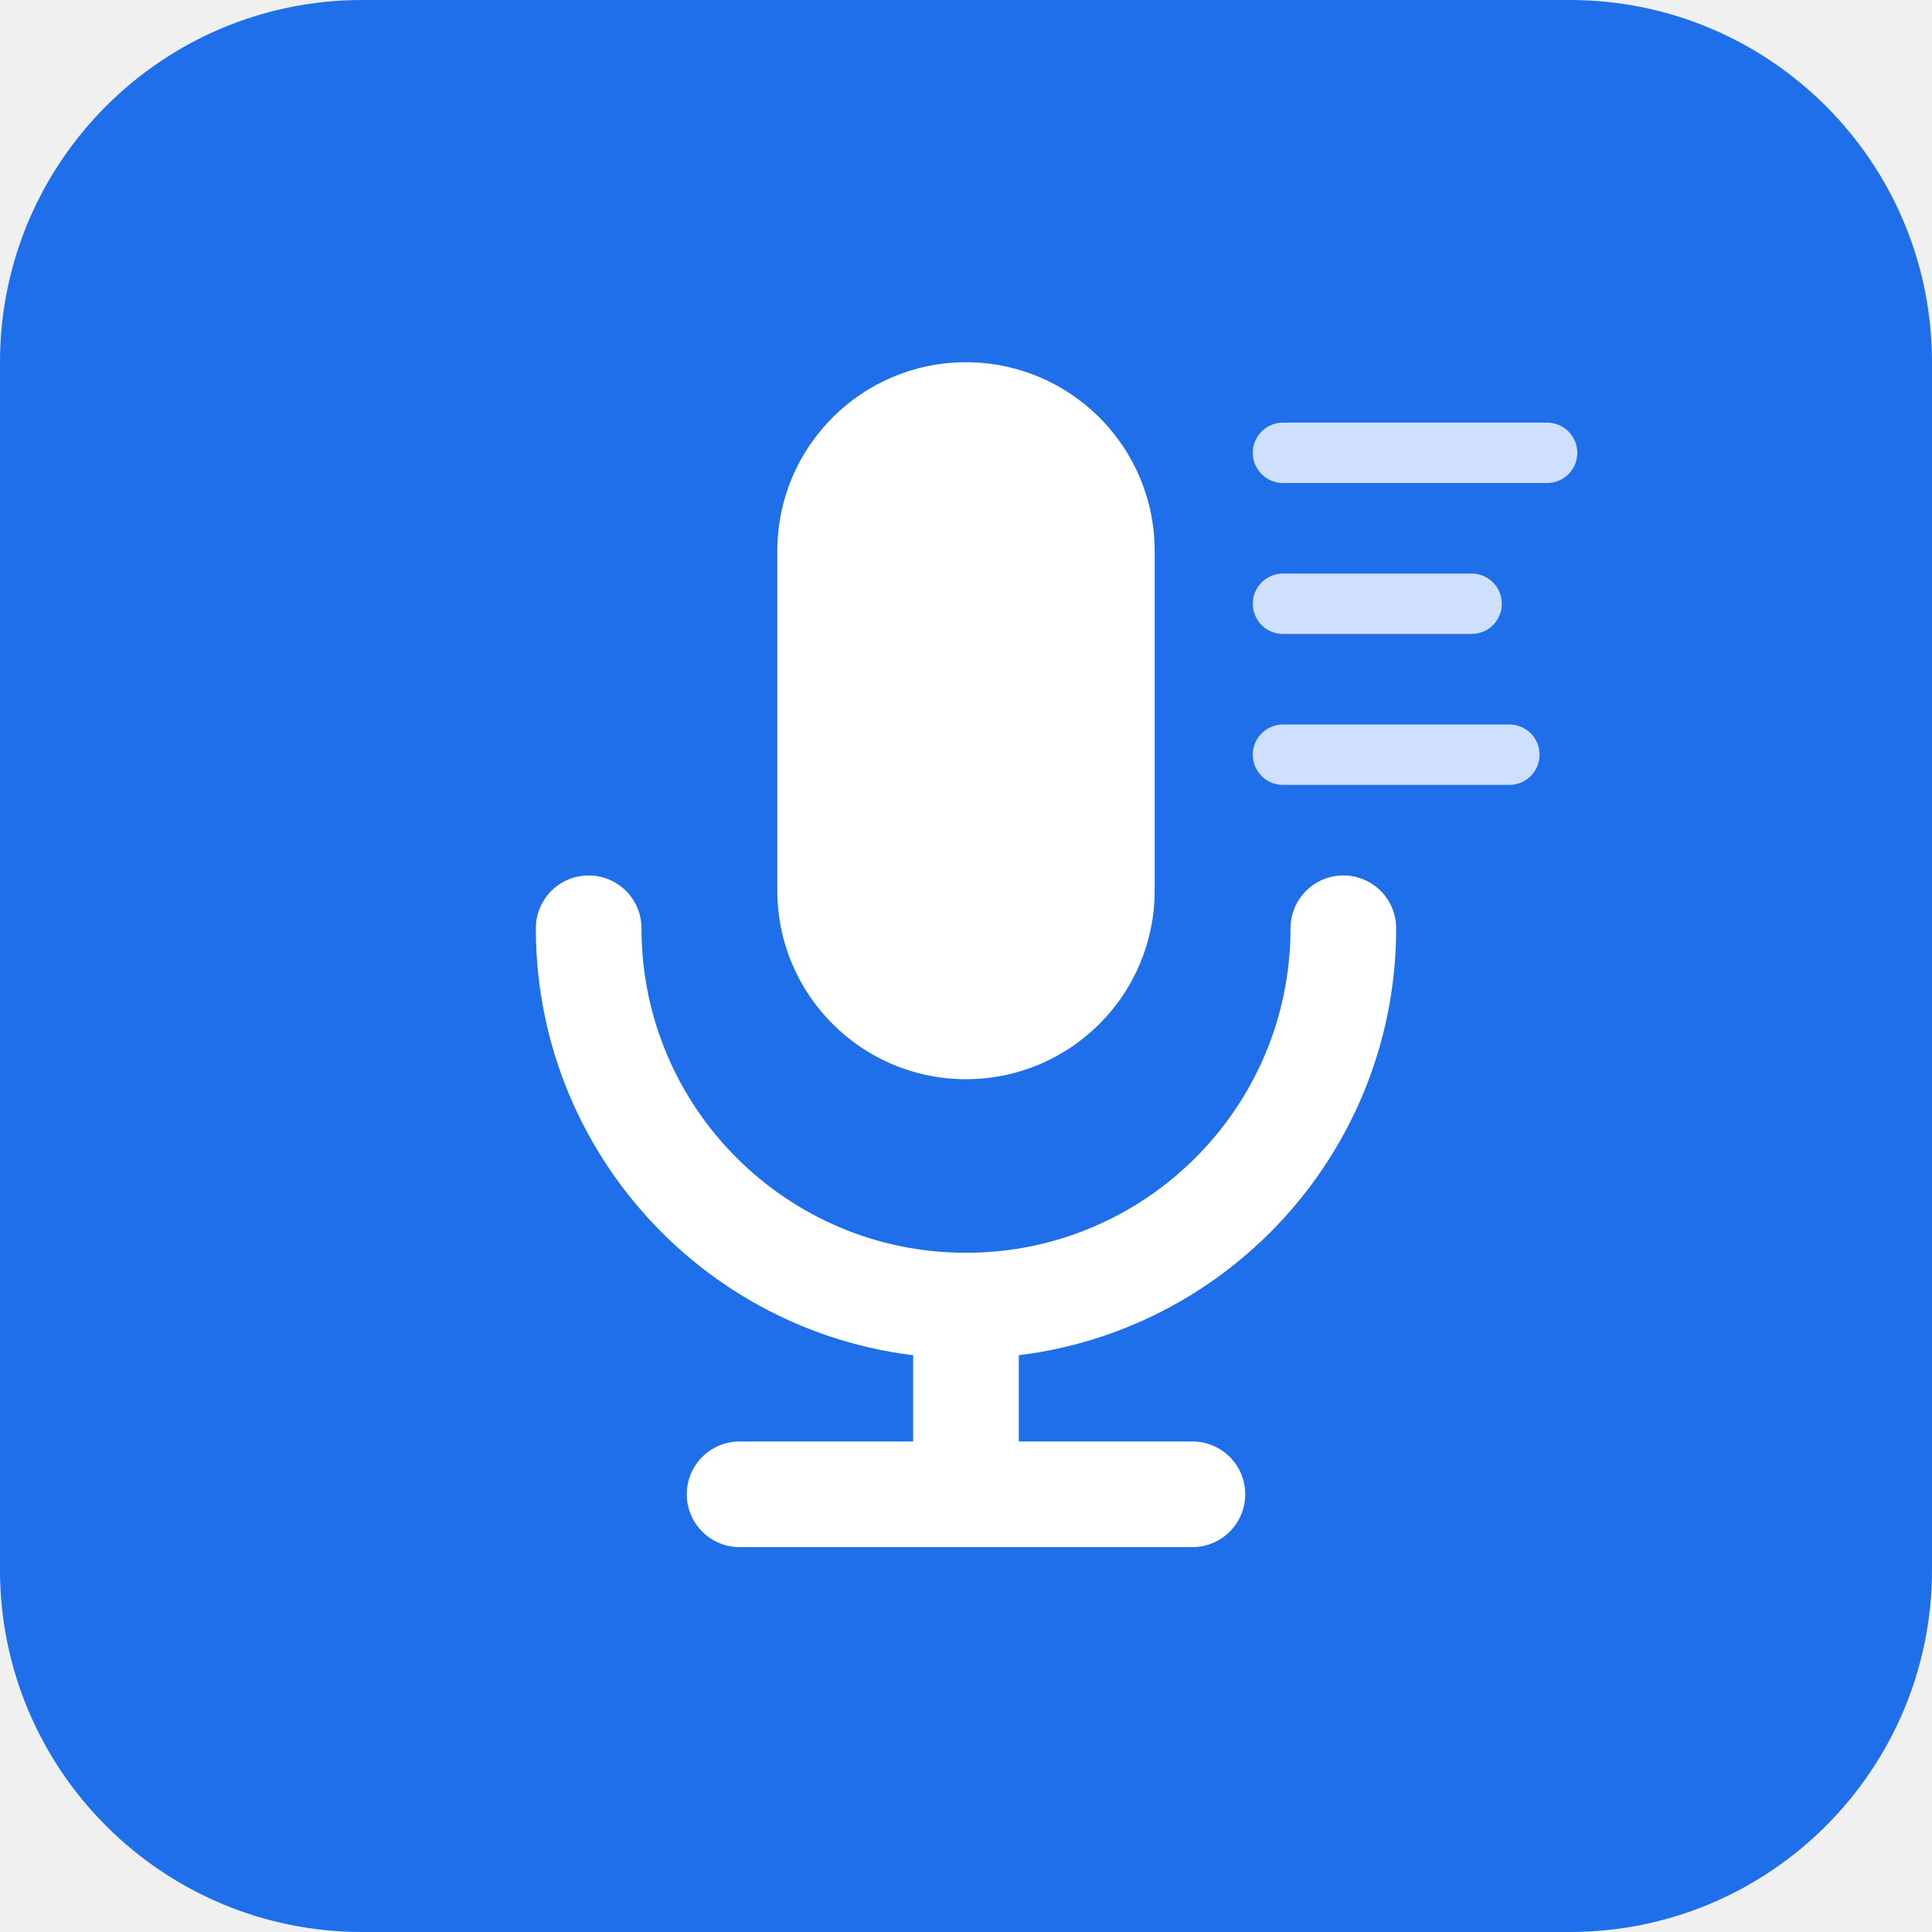
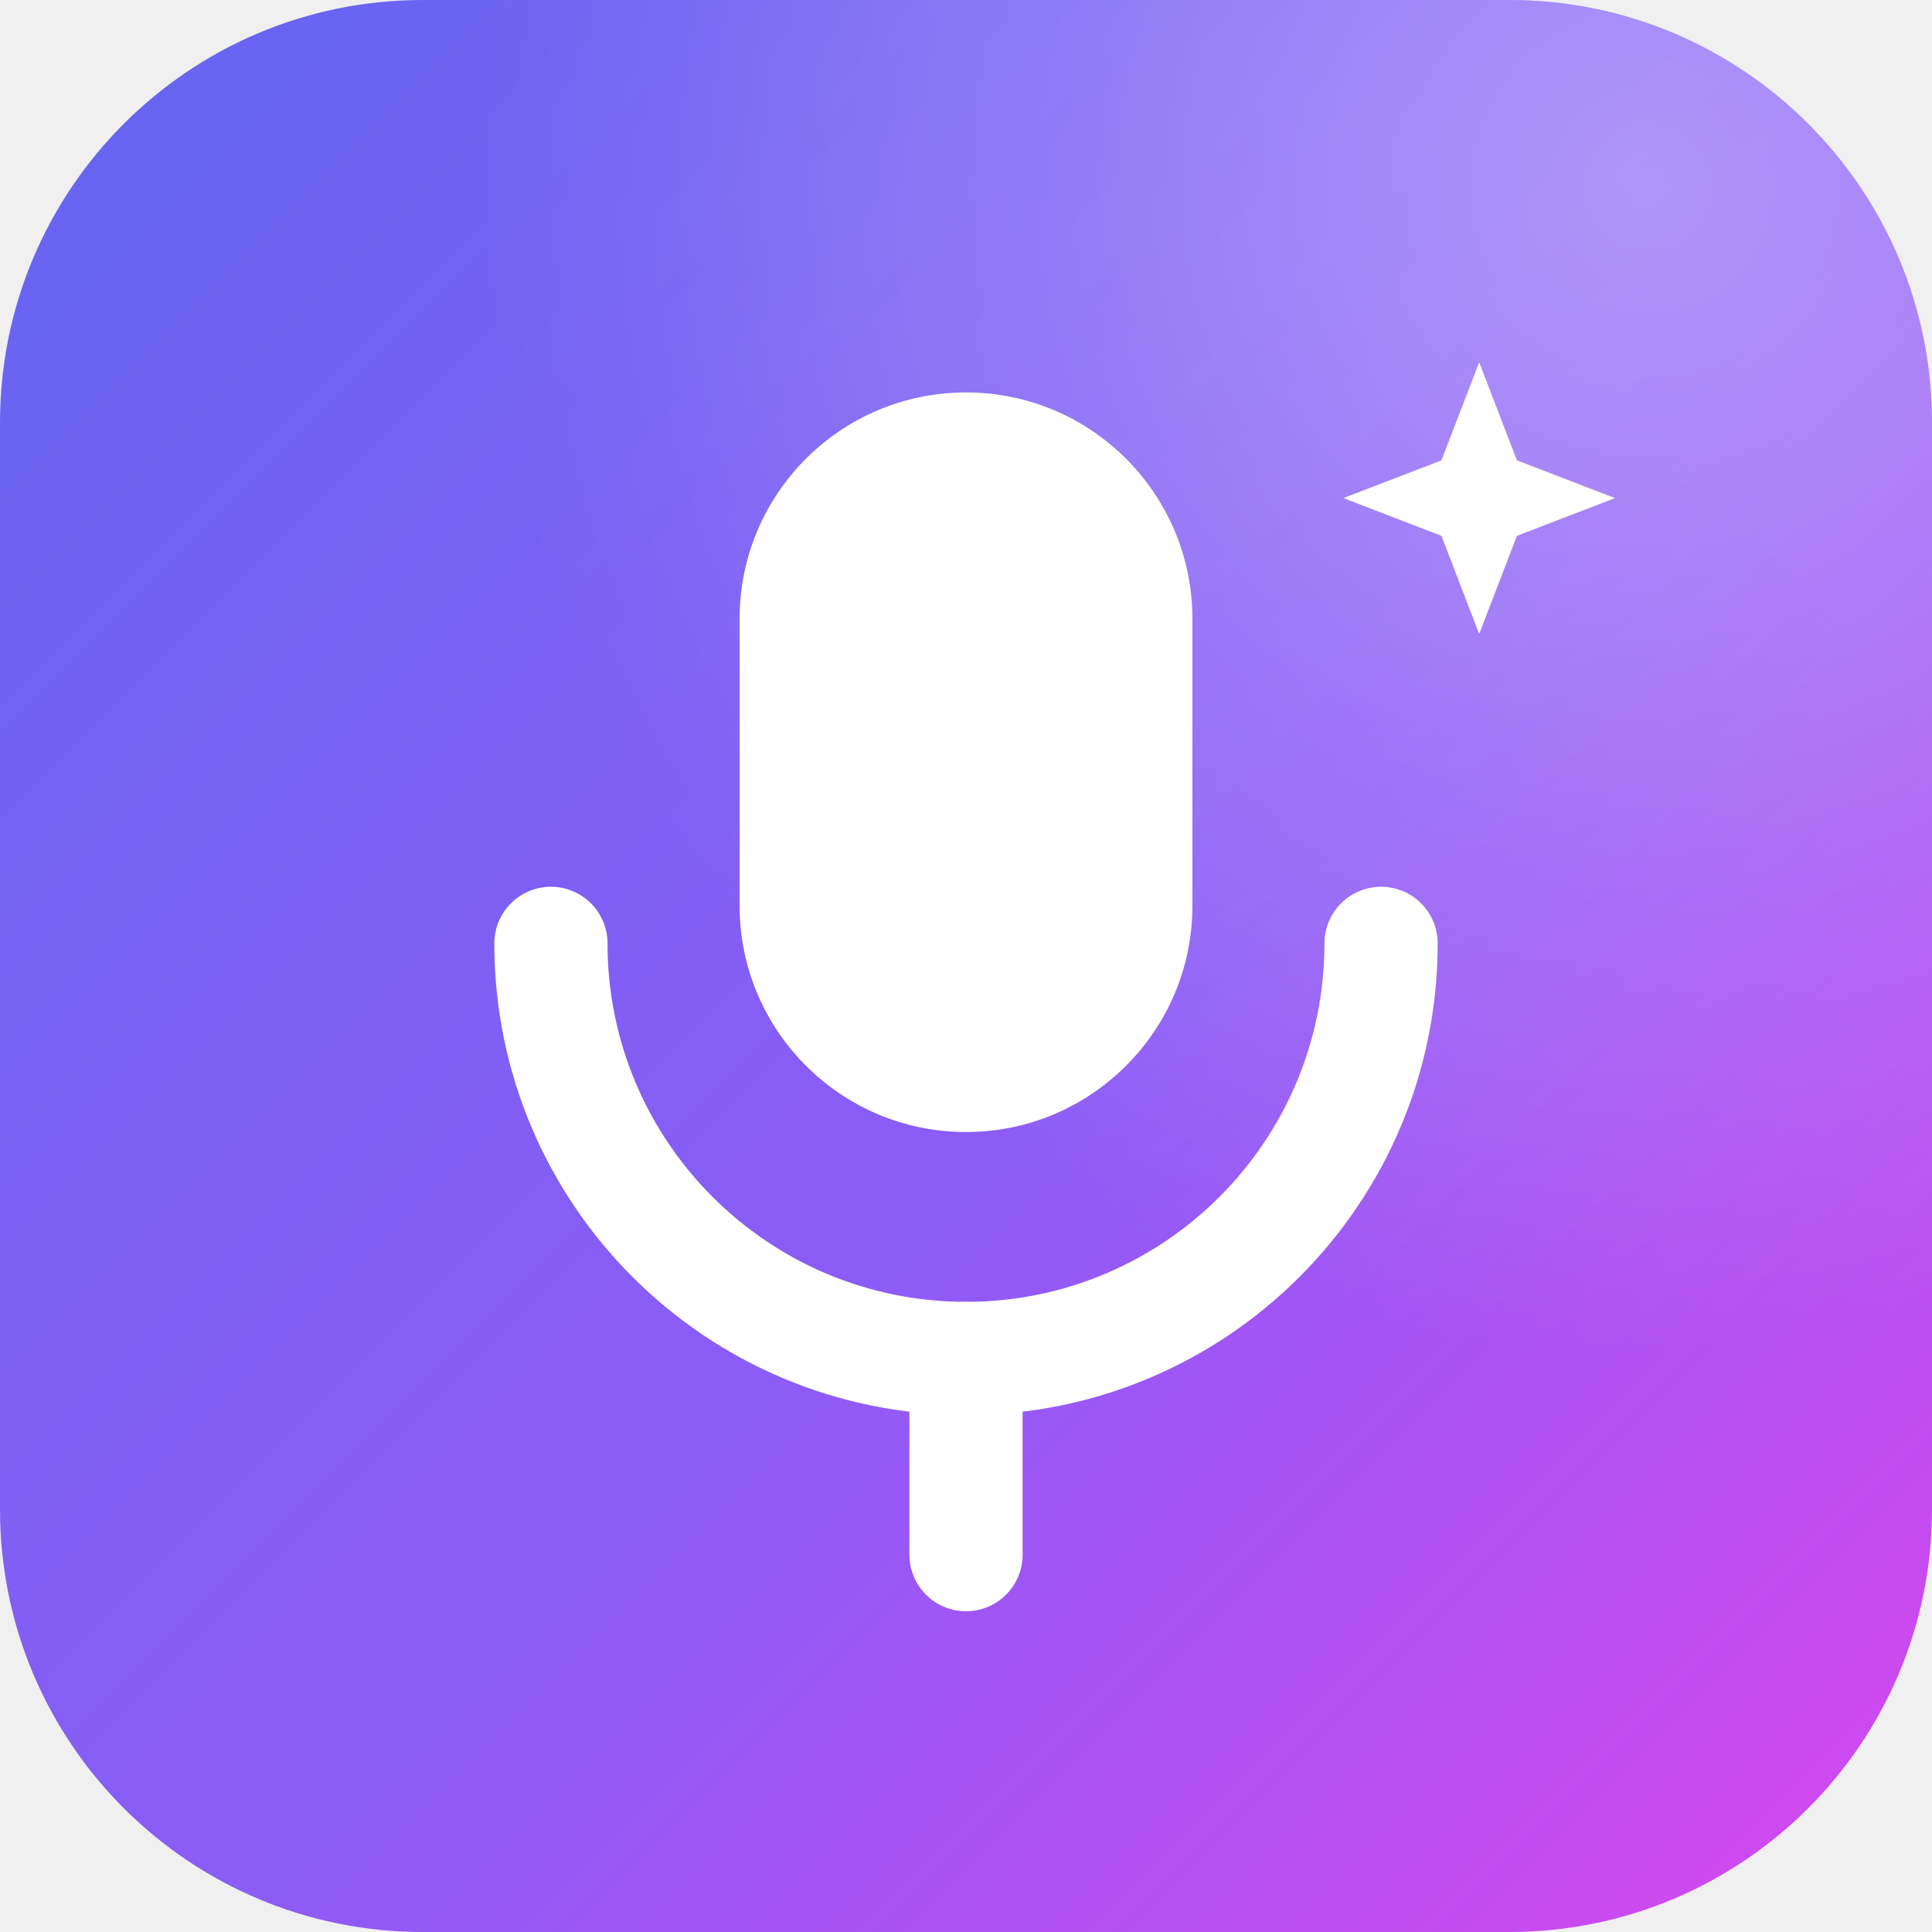
<svg xmlns="http://www.w3.org/2000/svg" viewBox="0 0 512 512">
-   <rect width="512" height="512" rx="96" fill="#1f6feb" />
-   <rect x="206" y="96" width="100" height="190" rx="50" fill="#fff" />
-   <path d="M156 246a100 100 0 0 0 200 0" fill="none" stroke="#fff" stroke-width="28" stroke-linecap="round" />
-   <path d="M256 346v50M196 396h120" stroke="#fff" stroke-width="28" stroke-linecap="round" />
-   <path d="M340 120h70M340 160h50M340 200h60" stroke="#cfe0ff" stroke-width="16" stroke-linecap="round" />
+   <defs>
+     <linearGradient id="g" x1="0" y1="0" x2="1" y2="1">
+       <stop offset="0" stop-color="#6366f1" />
+       <stop offset=".55" stop-color="#8b5cf6" />
+       <stop offset="1" stop-color="#d946ef" />
+     </linearGradient>
+     <radialGradient id="h" cx=".85" cy=".1" r=".6">
+       <stop offset="0" stop-color="#fff" stop-opacity=".35" />
+       <stop offset="1" stop-color="#fff" stop-opacity="0" />
+     </radialGradient>
+   </defs>
+   <rect width="512" height="512" rx="112" fill="url(#g)" />
+   <rect width="512" height="512" rx="112" fill="url(#h)" />
+   <g fill="none" stroke="#fff" stroke-width="30" stroke-linecap="round" stroke-linejoin="round">
+     <rect x="196" y="104" width="120" height="196" rx="60" fill="#fff" stroke="none" />
+     <path d="M146 250a110 110 0 0 0 220 0" />
+     <path d="M256 360v52" />
+   </g>
+   <path d="M392 96l10 26 26 10-26 10-10 26-10-26-26-10 26-10z" fill="#fff" />
</svg>
